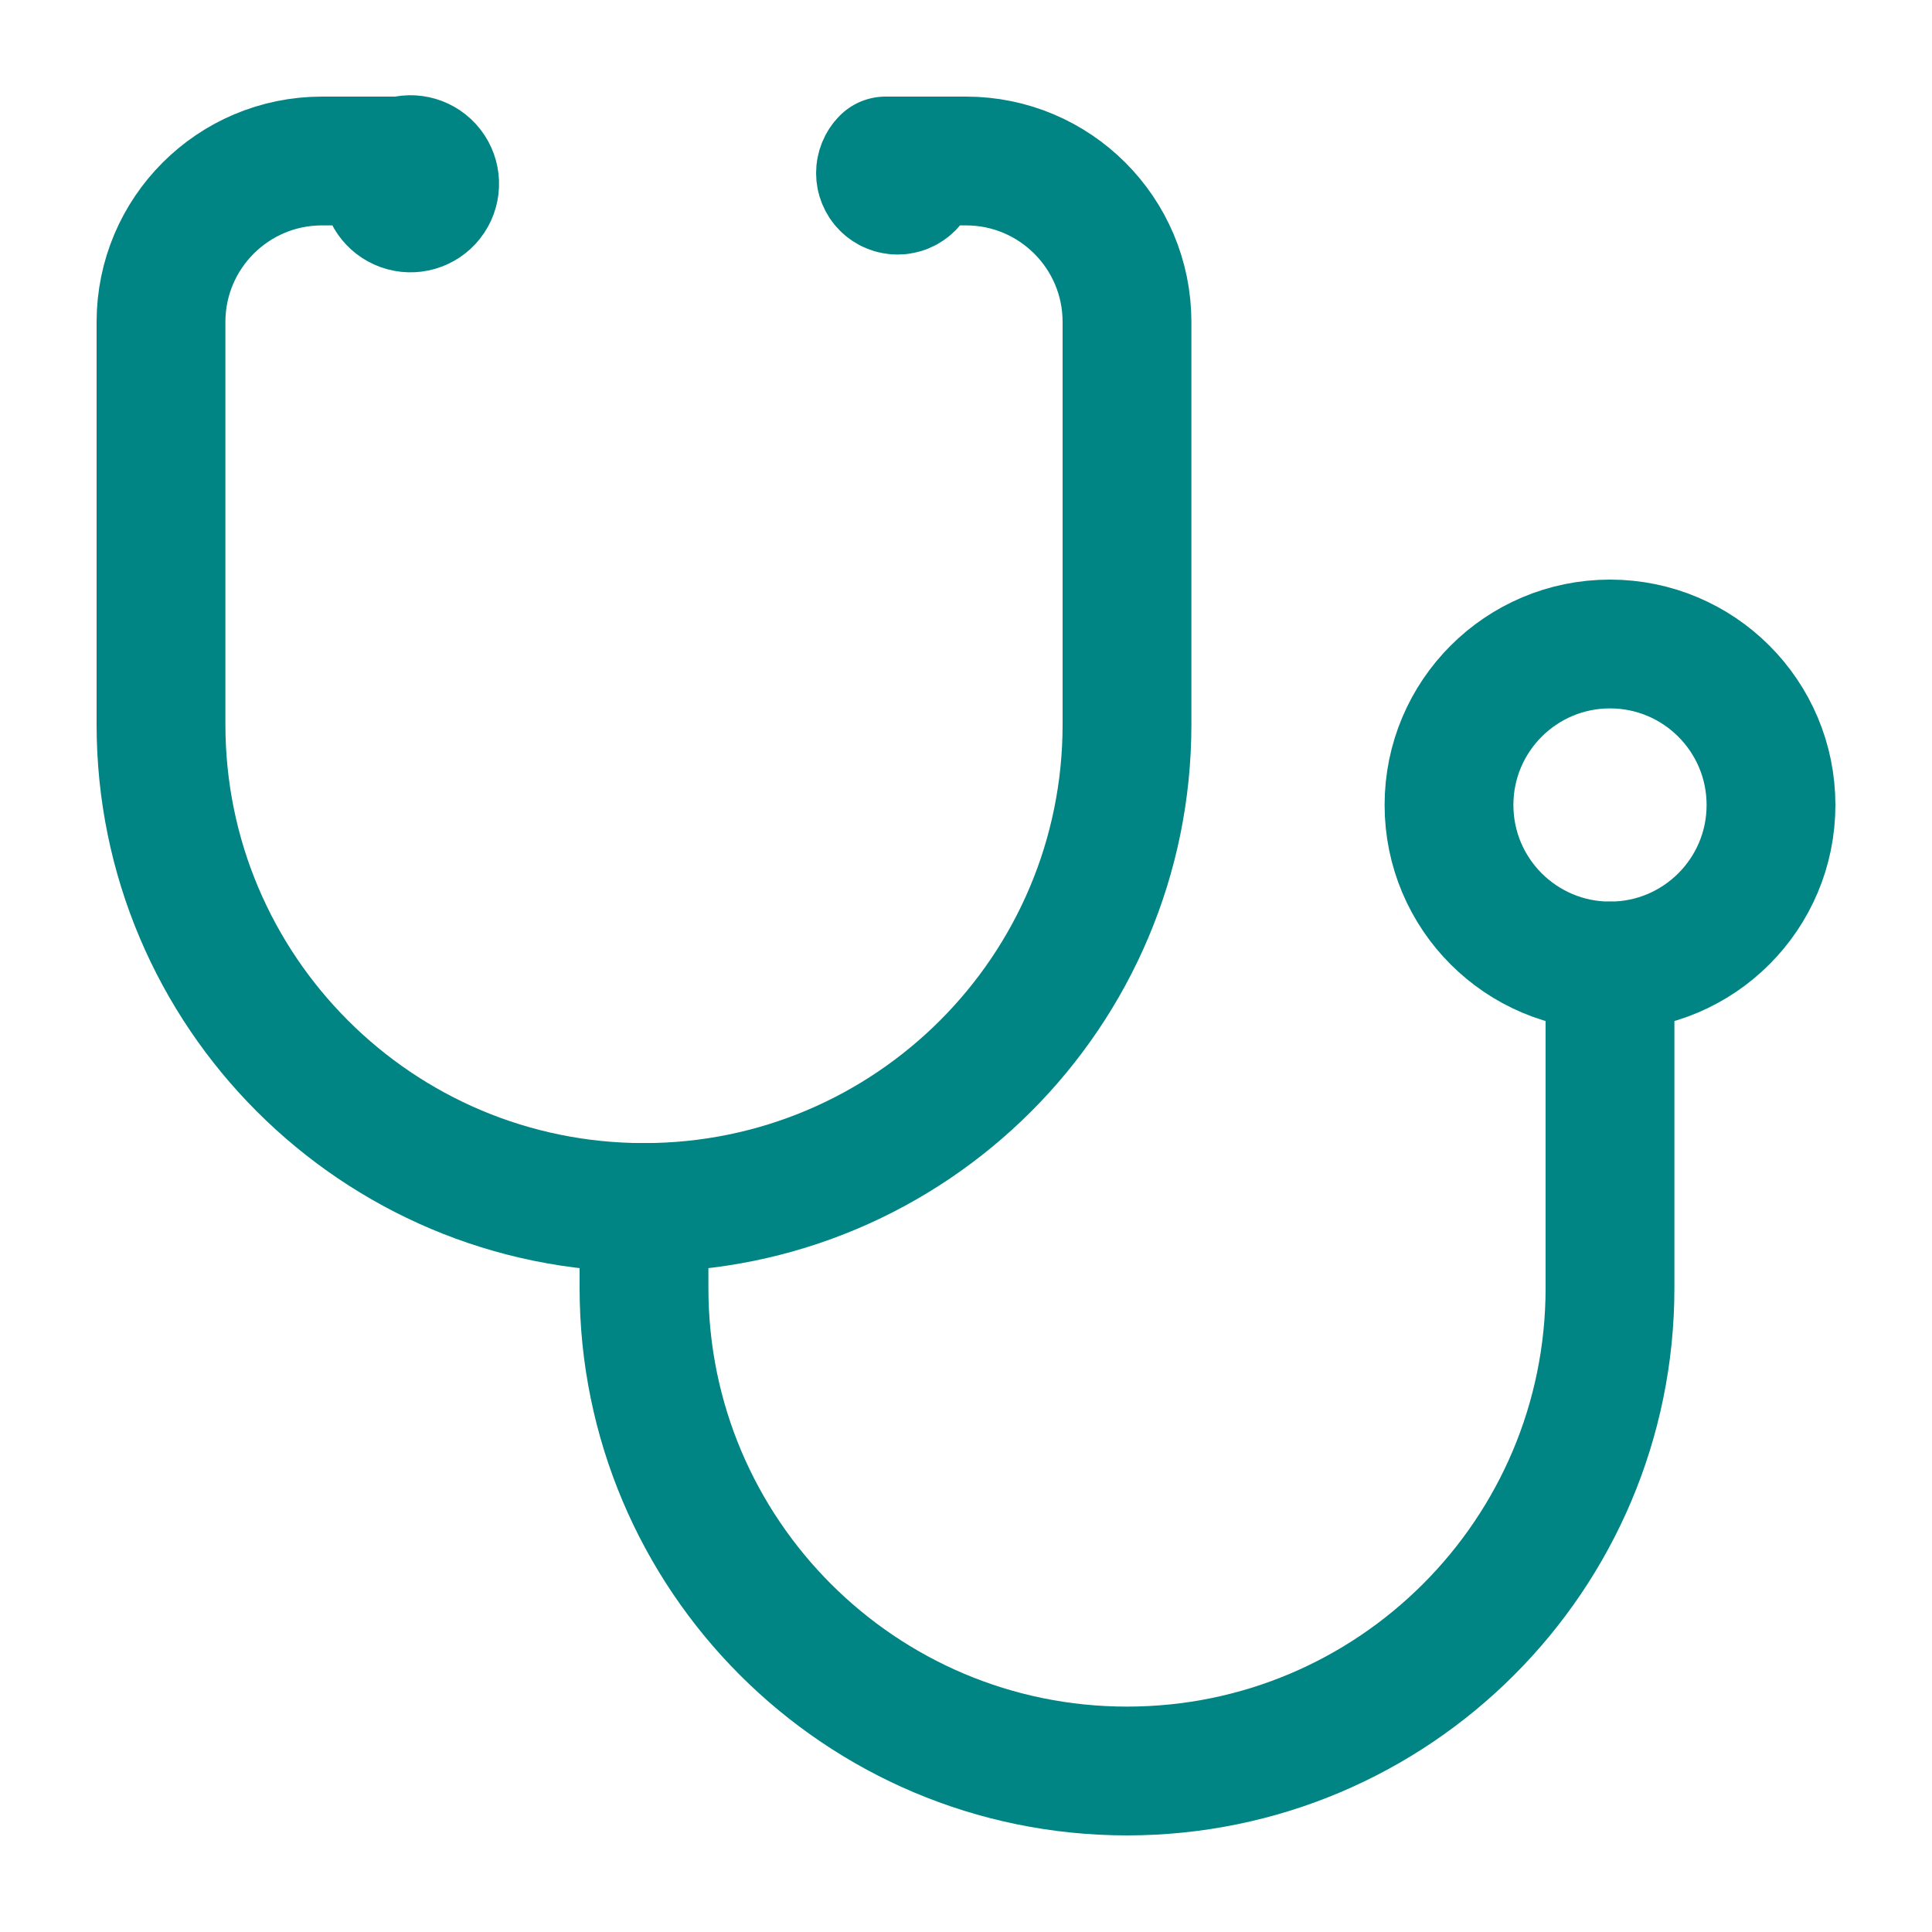
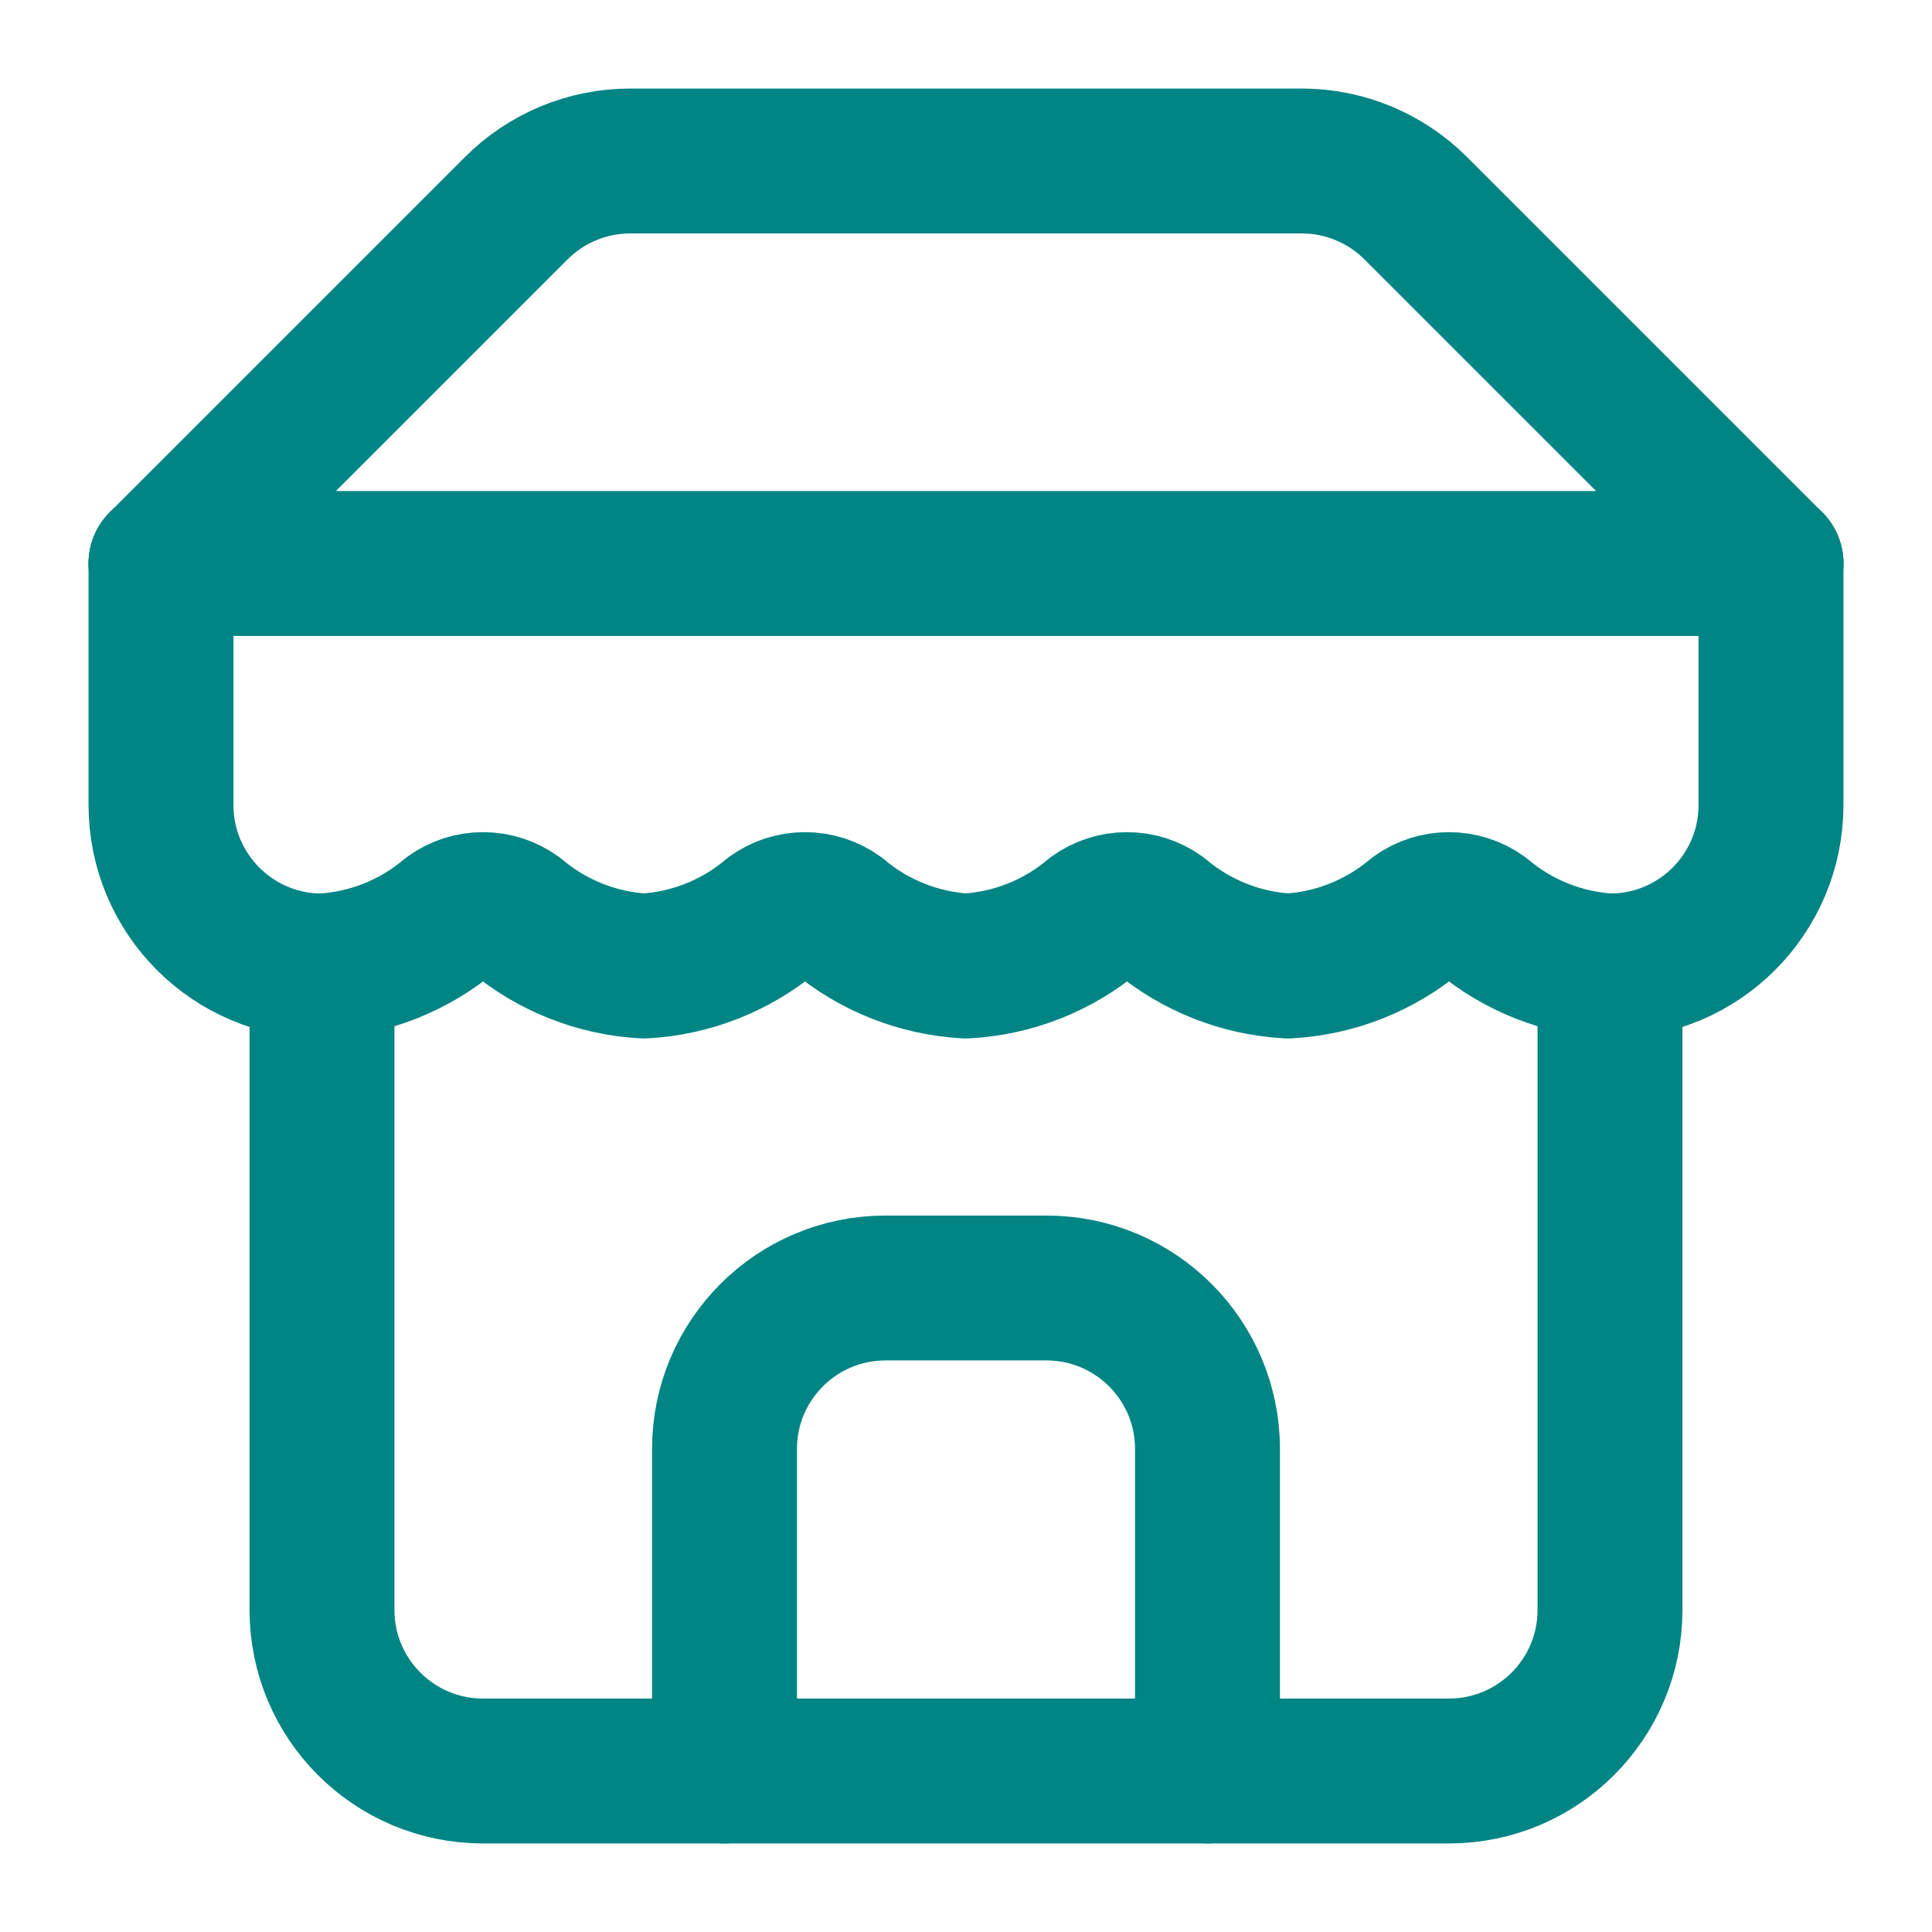
- <svg xmlns="http://www.w3.org/2000/svg" viewBox="0 0 24 24" fill="none" stroke="#008484" stroke-width="1.6" stroke-linecap="round" stroke-linejoin="round">
-   <path d="M4.8 2.3A.3.3 0 1 0 5 2H4a2 2 0 0 0-2 2v5a6 6 0 0 0 6 6 6 6 0 0 0 6-6V4a2 2 0 0 0-2-2h-1a.2.2 0 1 0 .3.3" />
-   <path d="M8 15v1a6 6 0 0 0 6 6 6 6 0 0 0 6-6v-4" />
-   <circle cx="20" cy="10" r="2" />
+ <svg xmlns="http://www.w3.org/2000/svg" viewBox="0 0 24 24" fill="none" stroke="#008484" stroke-width="1.8" stroke-linecap="round" stroke-linejoin="round">
+   <path d="m2 7 4.41-4.41A2 2 0 0 1 7.83 2h8.34a2 2 0 0 1 1.42.59L22 7" />
+   <path d="M4 12v8a2 2 0 0 0 2 2h12a2 2 0 0 0 2-2v-8" />
+   <path d="M15 22v-4a2 2 0 0 0-2-2h-2a2 2 0 0 0-2 2v4" />
+   <path d="M2 7h20" />
+   <path d="M22 7v3a2 2 0 0 1-2 2a2.7 2.7 0 0 1-1.59-.63.7.7 0 0 0-.82 0A2.7 2.7 0 0 1 16 12a2.7 2.7 0 0 1-1.59-.63.7.7 0 0 0-.82 0A2.7 2.7 0 0 1 12 12a2.7 2.7 0 0 1-1.59-.63.7.7 0 0 0-.82 0A2.7 2.7 0 0 1 8 12a2.7 2.7 0 0 1-1.59-.63.7.7 0 0 0-.82 0A2.7 2.7 0 0 1 4 12a2 2 0 0 1-2-2V7" />
</svg>
